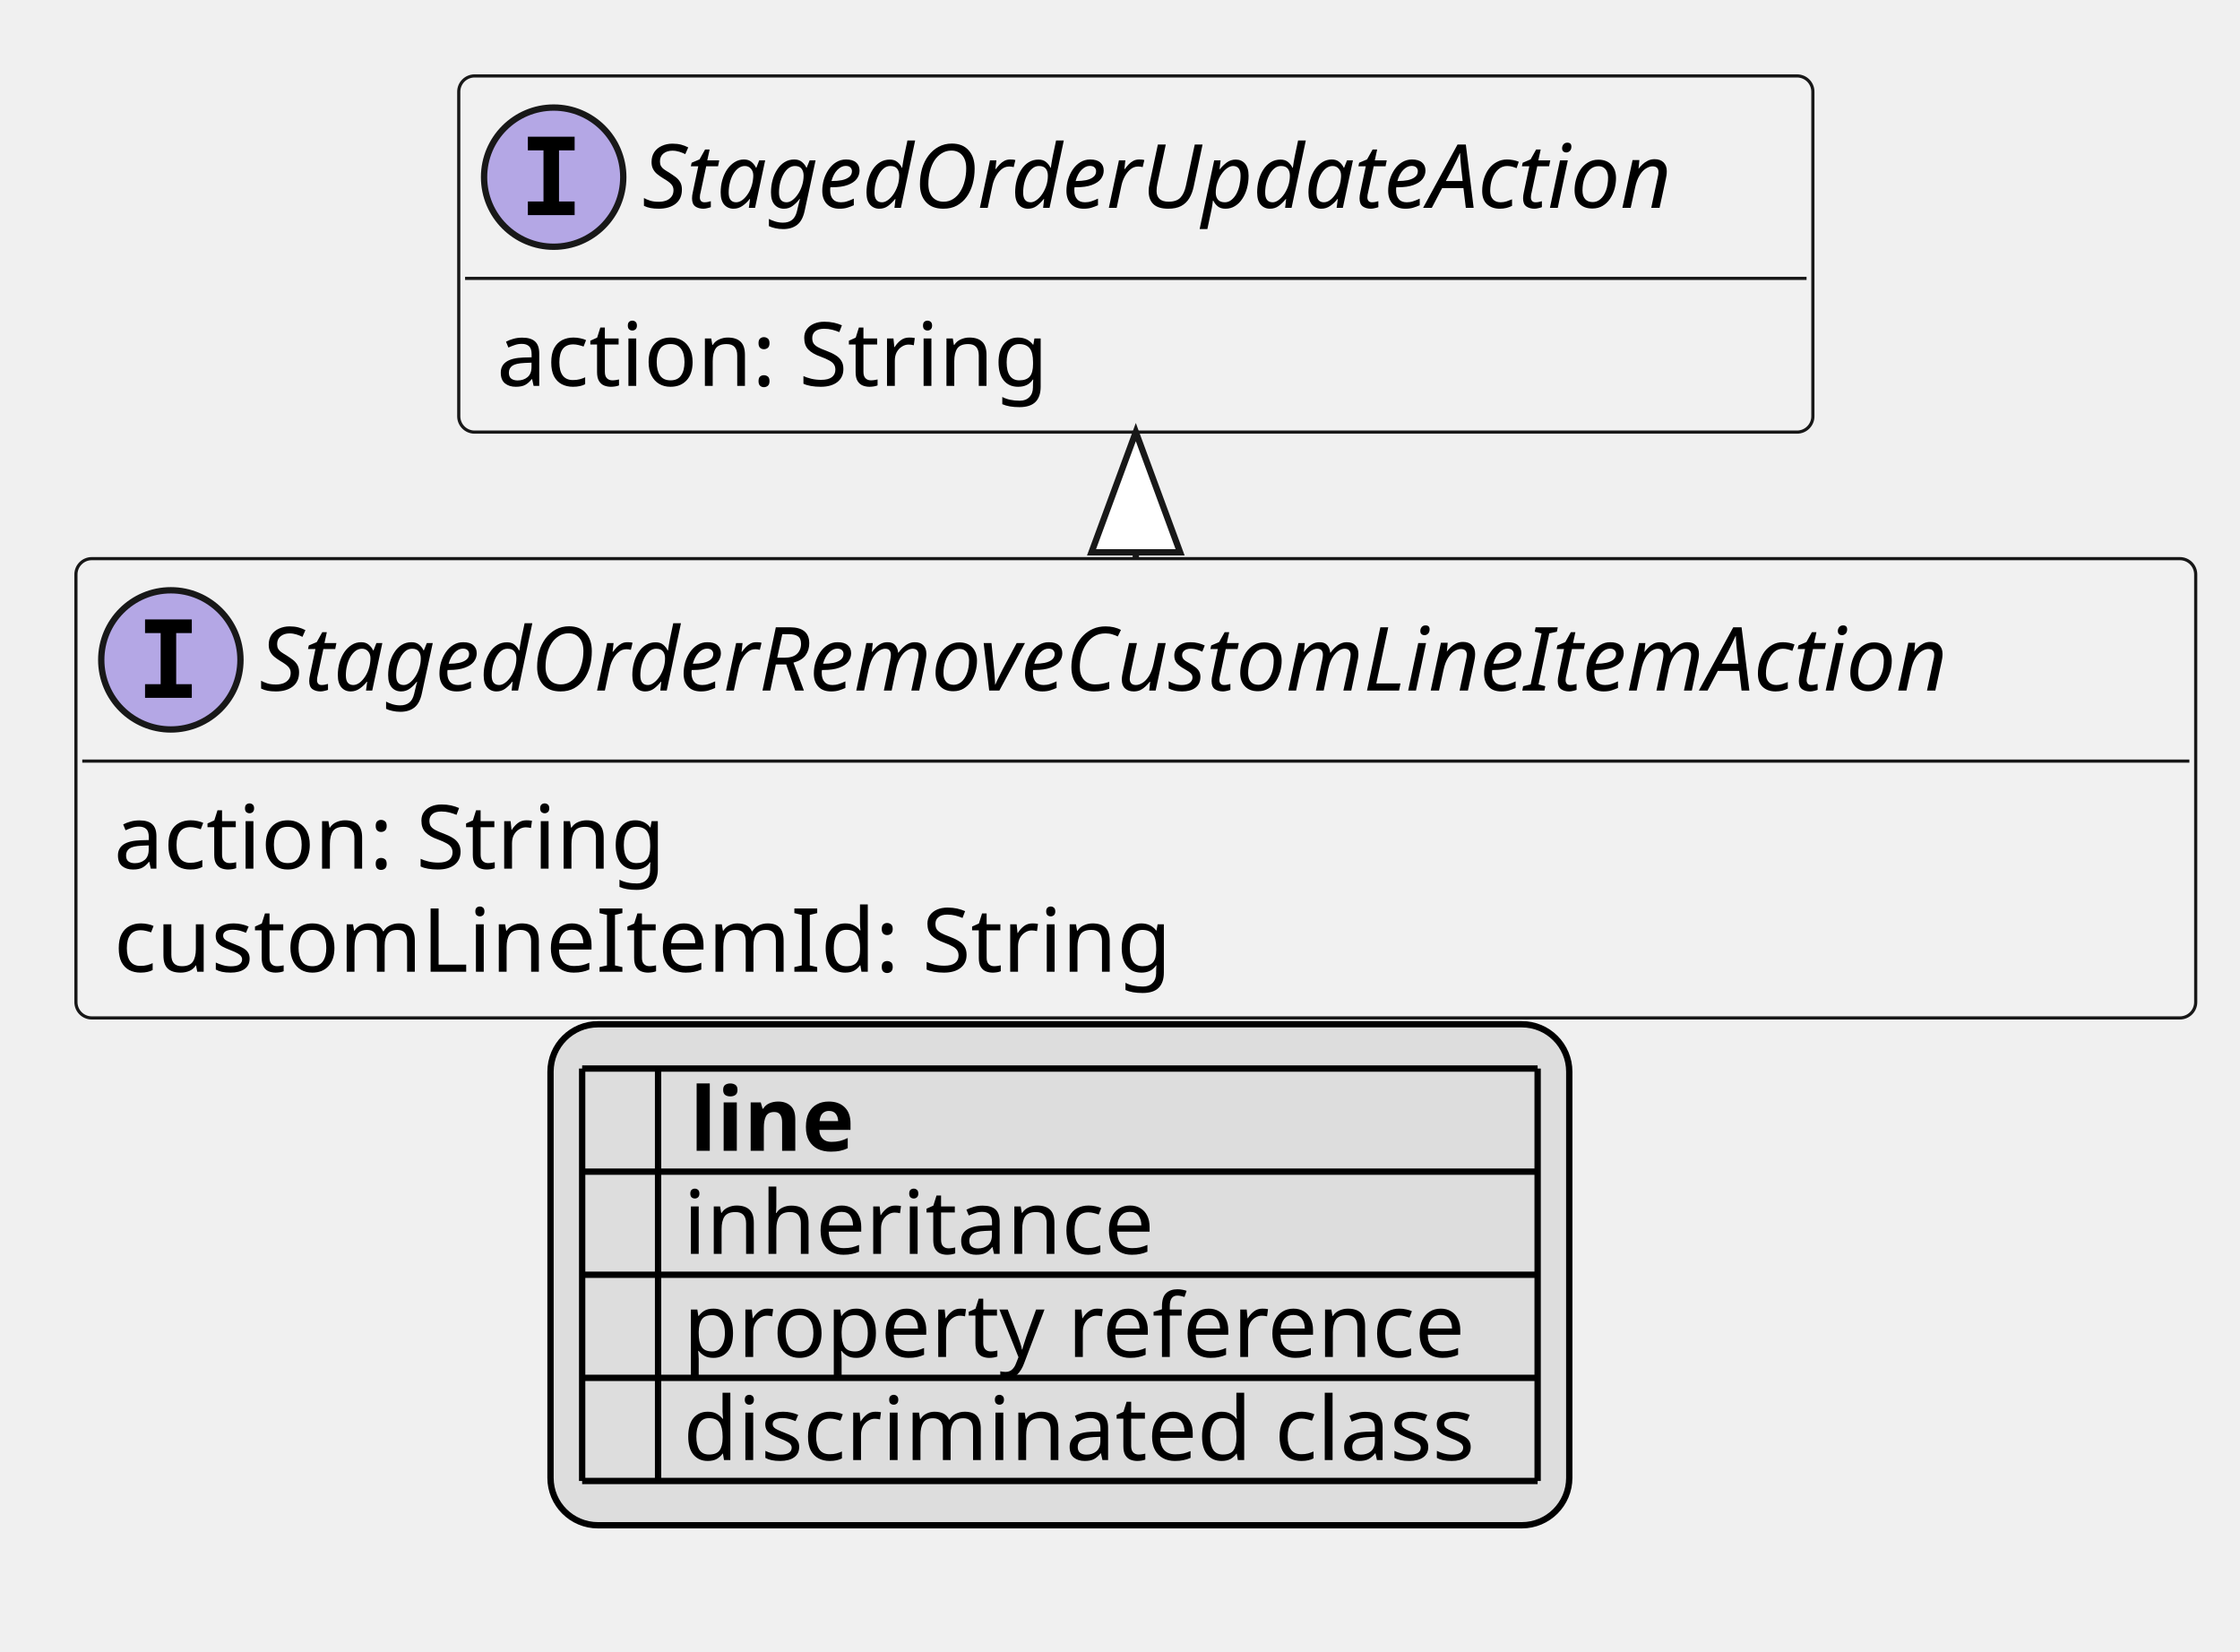
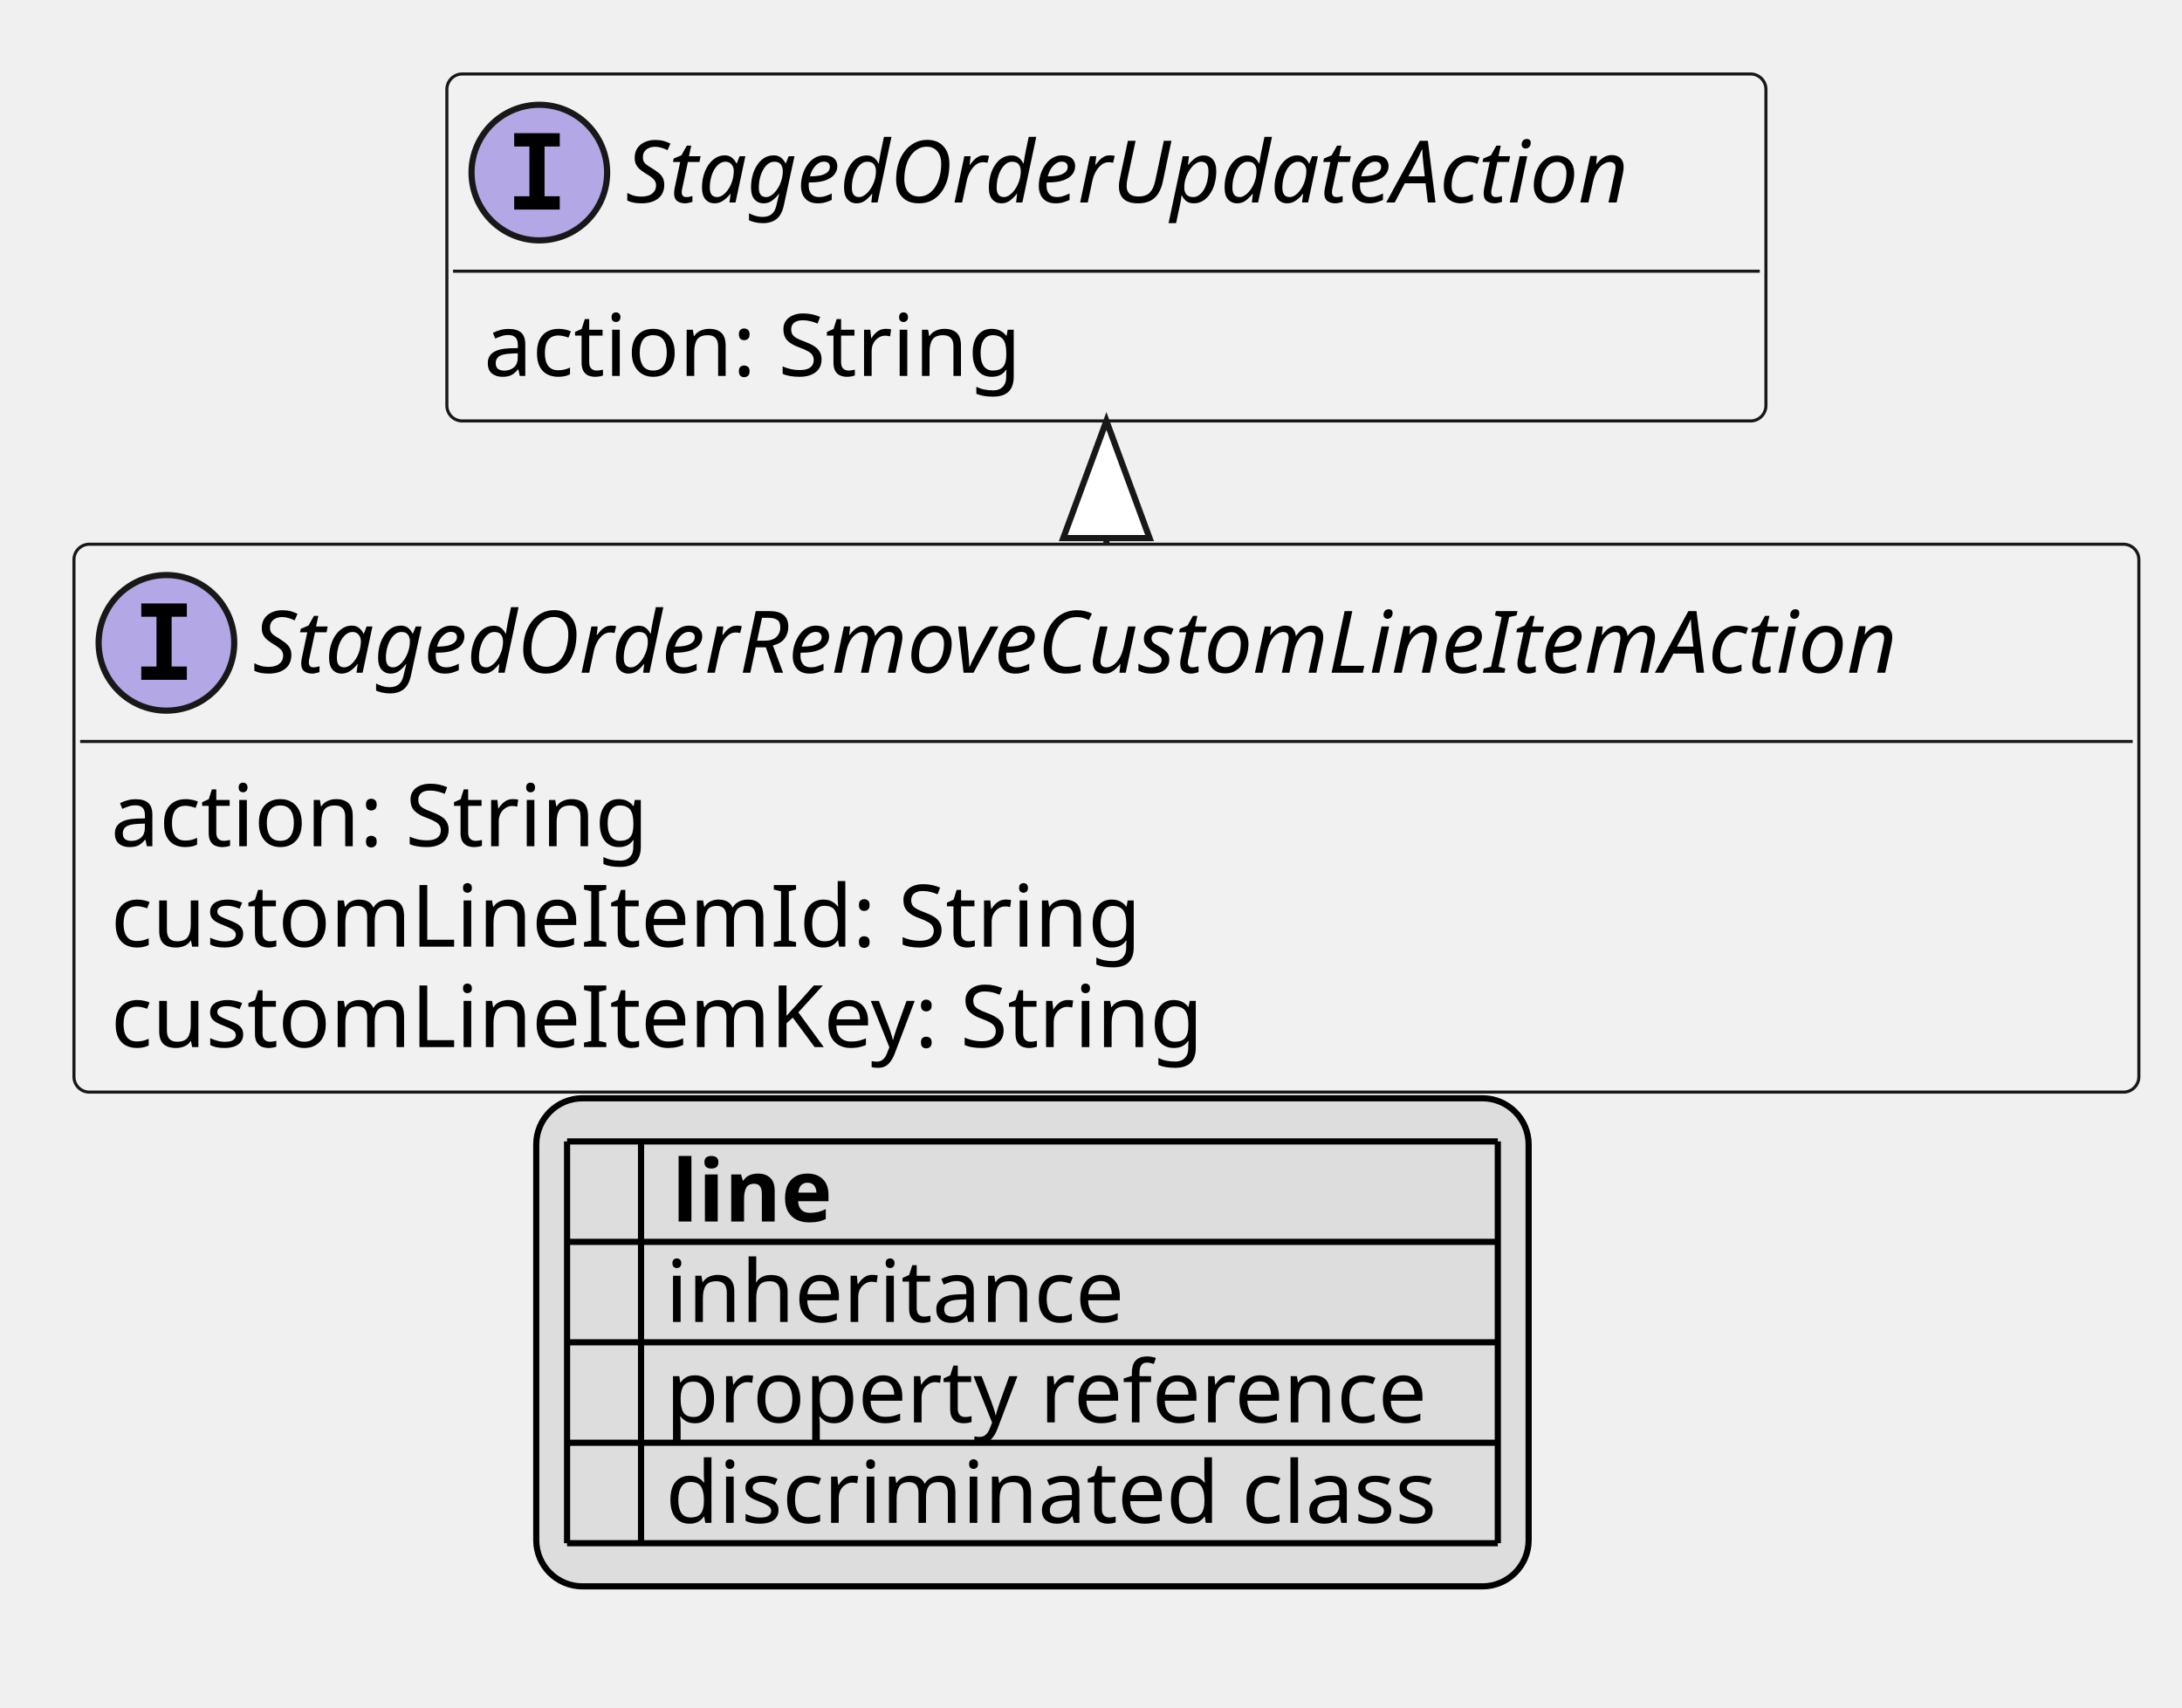
- <svg xmlns="http://www.w3.org/2000/svg" xmlns:xlink="http://www.w3.org/1999/xlink" contentStyleType="text/css" height="261px" preserveAspectRatio="none" style="width:354px;height:261px;background:#FFFFFF;" version="1.1" viewBox="0 0 354 261" width="354px" zoomAndPan="magnify">
+ <svg xmlns="http://www.w3.org/2000/svg" xmlns:xlink="http://www.w3.org/1999/xlink" contentStyleType="text/css" height="277px" preserveAspectRatio="none" style="width:354px;height:277px;background:#FFFFFF;" version="1.1" viewBox="0 0 354 277" width="354px" zoomAndPan="magnify">
  <defs>
-     <filter height="1" id="b1xzipehdtsos50" width="1" x="0" y="0">
+     <filter height="1" id="bx6fafh059t980" width="1" x="0" y="0">
      <feFlood flood-color="#000000" result="flood" />
      <feComposite in="SourceGraphic" in2="flood" operator="over" />
    </filter>
-     <filter height="1" id="b1xzipehdtsos51" width="1" x="0" y="0">
+     <filter height="1" id="bx6fafh059t981" width="1" x="0" y="0">
      <feFlood flood-color="#008000" result="flood" />
      <feComposite in="SourceGraphic" in2="flood" operator="over" />
    </filter>
-     <filter height="1" id="b1xzipehdtsos52" width="1" x="0" y="0">
+     <filter height="1" id="bx6fafh059t982" width="1" x="0" y="0">
      <feFlood flood-color="#0000FF" result="flood" />
      <feComposite in="SourceGraphic" in2="flood" operator="over" />
    </filter>
  </defs>
  <g>
    <a href="StagedOrderRemoveCustomLineItemAction.svg" target="_top" title="StagedOrderRemoveCustomLineItemAction.svg" xlink:actuate="onRequest" xlink:href="StagedOrderRemoveCustomLineItemAction.svg" xlink:show="new" xlink:title="StagedOrderRemoveCustomLineItemAction.svg" xlink:type="simple">
      <g id="elem_StagedOrderRemoveCustomLineItemAction">
-         <rect codeLine="10" fill="#F1F1F1" height="72.594" id="StagedOrderRemoveCustomLineItemAction" rx="2.5" ry="2.5" style="stroke:#181818;stroke-width:0.5;" width="335" x="12" y="88.297" />
+         <rect codeLine="10" fill="#F1F1F1" height="88.891" id="StagedOrderRemoveCustomLineItemAction" rx="2.5" ry="2.5" style="stroke:#181818;stroke-width:0.5;" width="335" x="12" y="88.297" />
        <ellipse cx="27" cy="104.297" fill="#B4A7E5" rx="11" ry="11" style="stroke:#181818;stroke-width:1.0;" />
        <path d="M22.922,100.062 L22.922,97.906 L30.312,97.906 L30.312,100.062 L27.844,100.062 L27.844,108.141 L30.312,108.141 L30.312,110.297 L22.922,110.297 L22.922,108.141 L25.391,108.141 L25.391,100.062 L22.922,100.062 Z " fill="#000000" />
        <text fill="#000000" font-family="sans-serif" font-size="14" font-style="italic" lengthAdjust="spacing" textLength="303" x="41" y="109.144">StagedOrderRemoveCustomLineItemAction</text>
        <line style="stroke:#181818;stroke-width:0.5;" x1="13" x2="346" y1="120.297" y2="120.297" />
        <text fill="#000000" font-family="sans-serif" font-size="14" lengthAdjust="spacing" textLength="91" x="18" y="137.292">action: String</text>
        <text fill="#000000" font-family="sans-serif" font-size="14" lengthAdjust="spacing" textLength="171" x="18" y="153.589">customLineItemId: String</text>
+         <text fill="#000000" font-family="sans-serif" font-size="14" lengthAdjust="spacing" textLength="184" x="18" y="169.886">customLineItemKey: String</text>
      </g>
    </a>
    <a href="StagedOrderUpdateAction.svg" target="_top" title="StagedOrderUpdateAction.svg" xlink:actuate="onRequest" xlink:href="StagedOrderUpdateAction.svg" xlink:show="new" xlink:title="StagedOrderUpdateAction.svg" xlink:type="simple">
      <g id="elem_StagedOrderUpdateAction">
-         <rect codeLine="14" fill="#F1F1F1" height="56.297" id="StagedOrderUpdateAction" rx="2.5" ry="2.5" style="stroke:#181818;stroke-width:0.5;" width="214" x="72.5" y="12" />
+         <rect codeLine="15" fill="#F1F1F1" height="56.297" id="StagedOrderUpdateAction" rx="2.5" ry="2.5" style="stroke:#181818;stroke-width:0.5;" width="214" x="72.5" y="12" />
        <ellipse cx="87.5" cy="28" fill="#B4A7E5" rx="11" ry="11" style="stroke:#181818;stroke-width:1.0;" />
        <path d="M83.422,23.766 L83.422,21.609 L90.812,21.609 L90.812,23.766 L88.344,23.766 L88.344,31.844 L90.812,31.844 L90.812,34 L83.422,34 L83.422,31.844 L85.891,31.844 L85.891,23.766 L83.422,23.766 Z " fill="#000000" />
        <text fill="#000000" font-family="sans-serif" font-size="14" font-style="italic" lengthAdjust="spacing" textLength="182" x="101.5" y="32.847">StagedOrderUpdateAction</text>
        <line style="stroke:#181818;stroke-width:0.5;" x1="73.5" x2="285.5" y1="44" y2="44" />
        <text fill="#000000" font-family="sans-serif" font-size="14" lengthAdjust="spacing" textLength="91" x="78.5" y="60.995">action: String</text>
      </g>
    </a>
    <line style="stroke:#181818;stroke-width:1.0;" x1="179.5" x2="179.5" y1="68.297" y2="88.297" />
    <polygon fill="#FFFFFF" points="179.5,68.297,172.5,87.297,186.5,87.297,179.5,68.297" style="stroke:#181818;stroke-width:1.0;" />
-     <rect fill="#DDDDDD" height="79.188" id="_legend" rx="7.5" ry="7.5" style="stroke:#000000;stroke-width:1.0;" width="161" x="87" y="161.891" />
-     <text fill="#000000" font-family="sans-serif" font-size="14" font-weight="bold" lengthAdjust="spacing" textLength="5" x="92" y="181.886"> </text>
-     <text fill="#000000" font-family="sans-serif" font-size="14" font-weight="bold" lengthAdjust="spacing" textLength="28" x="109" y="181.886">line</text>
-     <text fill="#000000" filter="url(#b1xzipehdtsos50)" font-family="sans-serif" font-size="14" lengthAdjust="spacing" textLength="12" x="92" y="198.183">   </text>
-     <text fill="#000000" font-family="sans-serif" font-size="14" lengthAdjust="spacing" textLength="77" x="108" y="198.183">inheritance</text>
-     <text fill="#000000" filter="url(#b1xzipehdtsos51)" font-family="sans-serif" font-size="14" lengthAdjust="spacing" textLength="12" x="92" y="214.48">   </text>
-     <text fill="#000000" font-family="sans-serif" font-size="14" lengthAdjust="spacing" textLength="129" x="108" y="214.48">property reference</text>
-     <text fill="#000000" filter="url(#b1xzipehdtsos52)" font-family="sans-serif" font-size="14" lengthAdjust="spacing" textLength="12" x="92" y="230.776">   </text>
-     <text fill="#000000" font-family="sans-serif" font-size="14" lengthAdjust="spacing" textLength="131" x="108" y="230.776">discriminated class</text>
-     <line style="stroke:#000000;stroke-width:1.0;" x1="92" x2="243" y1="168.891" y2="168.891" />
+     <rect fill="#DDDDDD" height="79.188" id="_legend" rx="7.5" ry="7.5" style="stroke:#000000;stroke-width:1.0;" width="161" x="87" y="178.188" />
+     <text fill="#000000" font-family="sans-serif" font-size="14" font-weight="bold" lengthAdjust="spacing" textLength="5" x="92" y="198.183"> </text>
+     <text fill="#000000" font-family="sans-serif" font-size="14" font-weight="bold" lengthAdjust="spacing" textLength="28" x="109" y="198.183">line</text>
+     <text fill="#000000" filter="url(#bx6fafh059t980)" font-family="sans-serif" font-size="14" lengthAdjust="spacing" textLength="12" x="92" y="214.48">   </text>
+     <text fill="#000000" font-family="sans-serif" font-size="14" lengthAdjust="spacing" textLength="77" x="108" y="214.48">inheritance</text>
+     <text fill="#000000" filter="url(#bx6fafh059t981)" font-family="sans-serif" font-size="14" lengthAdjust="spacing" textLength="12" x="92" y="230.776">   </text>
+     <text fill="#000000" font-family="sans-serif" font-size="14" lengthAdjust="spacing" textLength="129" x="108" y="230.776">property reference</text>
+     <text fill="#000000" filter="url(#bx6fafh059t982)" font-family="sans-serif" font-size="14" lengthAdjust="spacing" textLength="12" x="92" y="247.073">   </text>
+     <text fill="#000000" font-family="sans-serif" font-size="14" lengthAdjust="spacing" textLength="131" x="108" y="247.073">discriminated class</text>
    <line style="stroke:#000000;stroke-width:1.0;" x1="92" x2="243" y1="185.188" y2="185.188" />
    <line style="stroke:#000000;stroke-width:1.0;" x1="92" x2="243" y1="201.484" y2="201.484" />
    <line style="stroke:#000000;stroke-width:1.0;" x1="92" x2="243" y1="217.781" y2="217.781" />
    <line style="stroke:#000000;stroke-width:1.0;" x1="92" x2="243" y1="234.078" y2="234.078" />
-     <line style="stroke:#000000;stroke-width:1.0;" x1="92" x2="92" y1="168.891" y2="234.078" />
-     <line style="stroke:#000000;stroke-width:1.0;" x1="104" x2="104" y1="168.891" y2="234.078" />
-     <line style="stroke:#000000;stroke-width:1.0;" x1="243" x2="243" y1="168.891" y2="234.078" />
+     <line style="stroke:#000000;stroke-width:1.0;" x1="92" x2="243" y1="250.375" y2="250.375" />
+     <line style="stroke:#000000;stroke-width:1.0;" x1="92" x2="92" y1="185.188" y2="250.375" />
+     <line style="stroke:#000000;stroke-width:1.0;" x1="104" x2="104" y1="185.188" y2="250.375" />
+     <line style="stroke:#000000;stroke-width:1.0;" x1="243" x2="243" y1="185.188" y2="250.375" />
  </g>
</svg>
